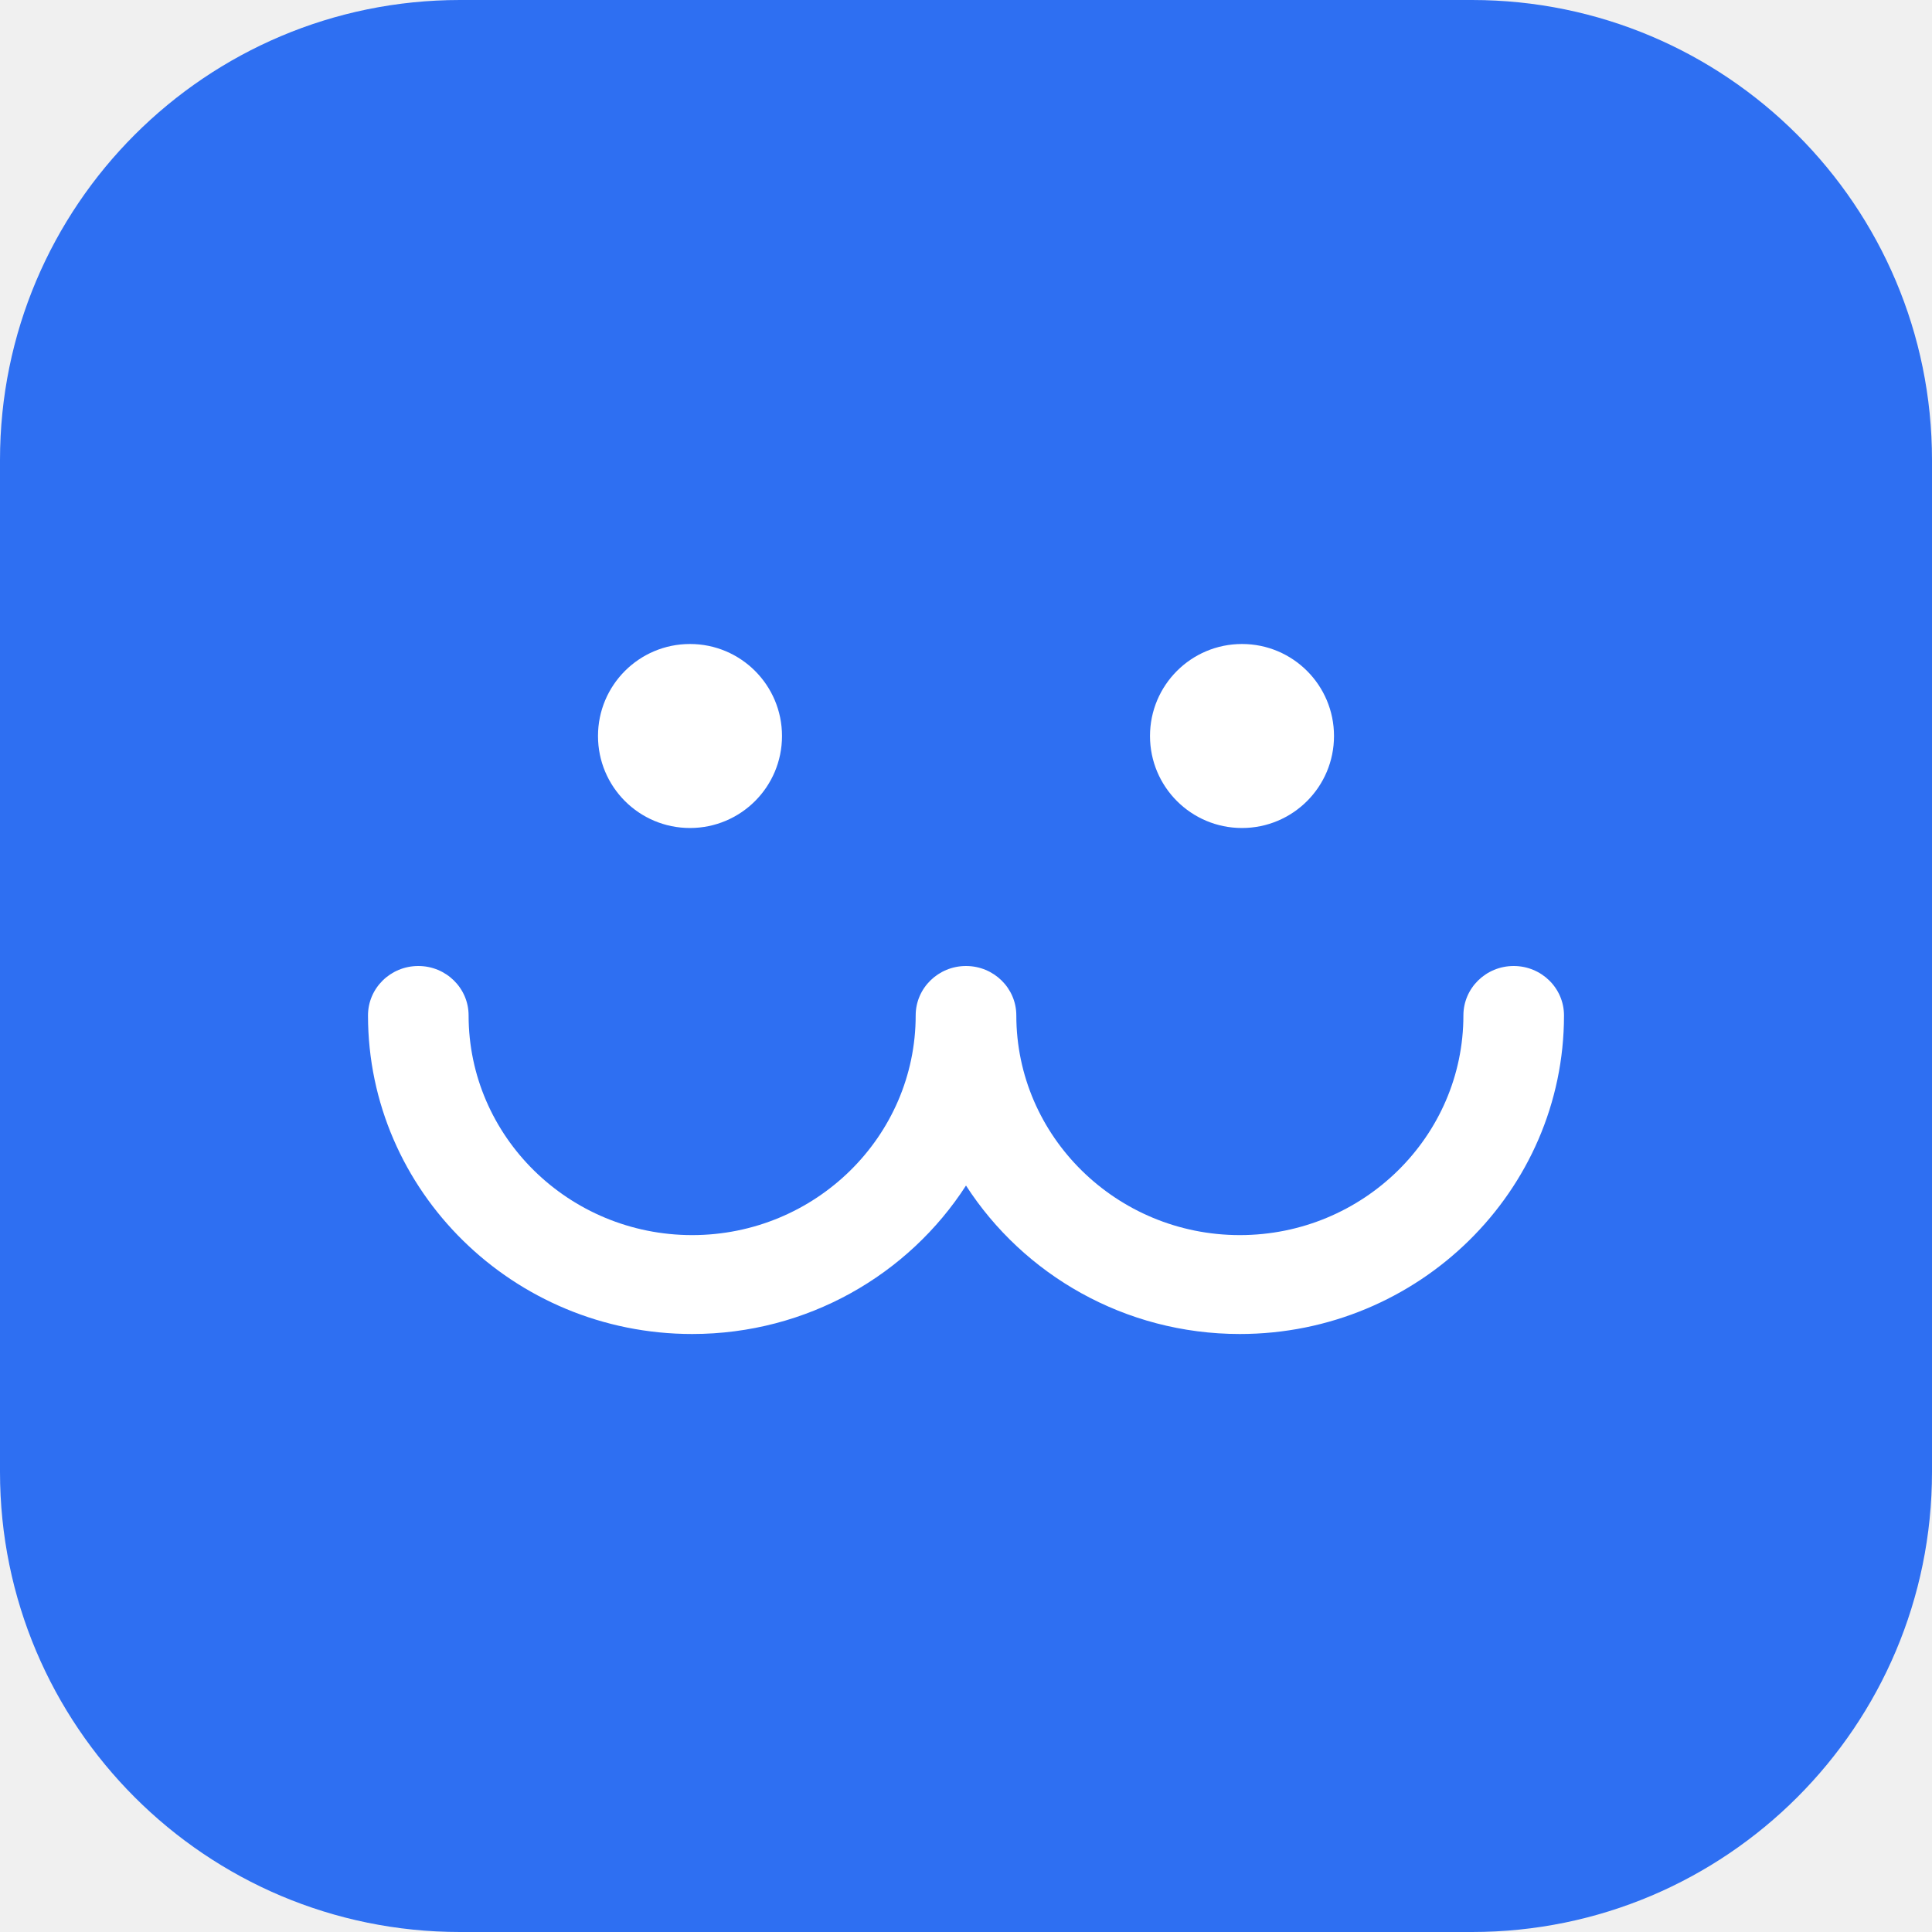
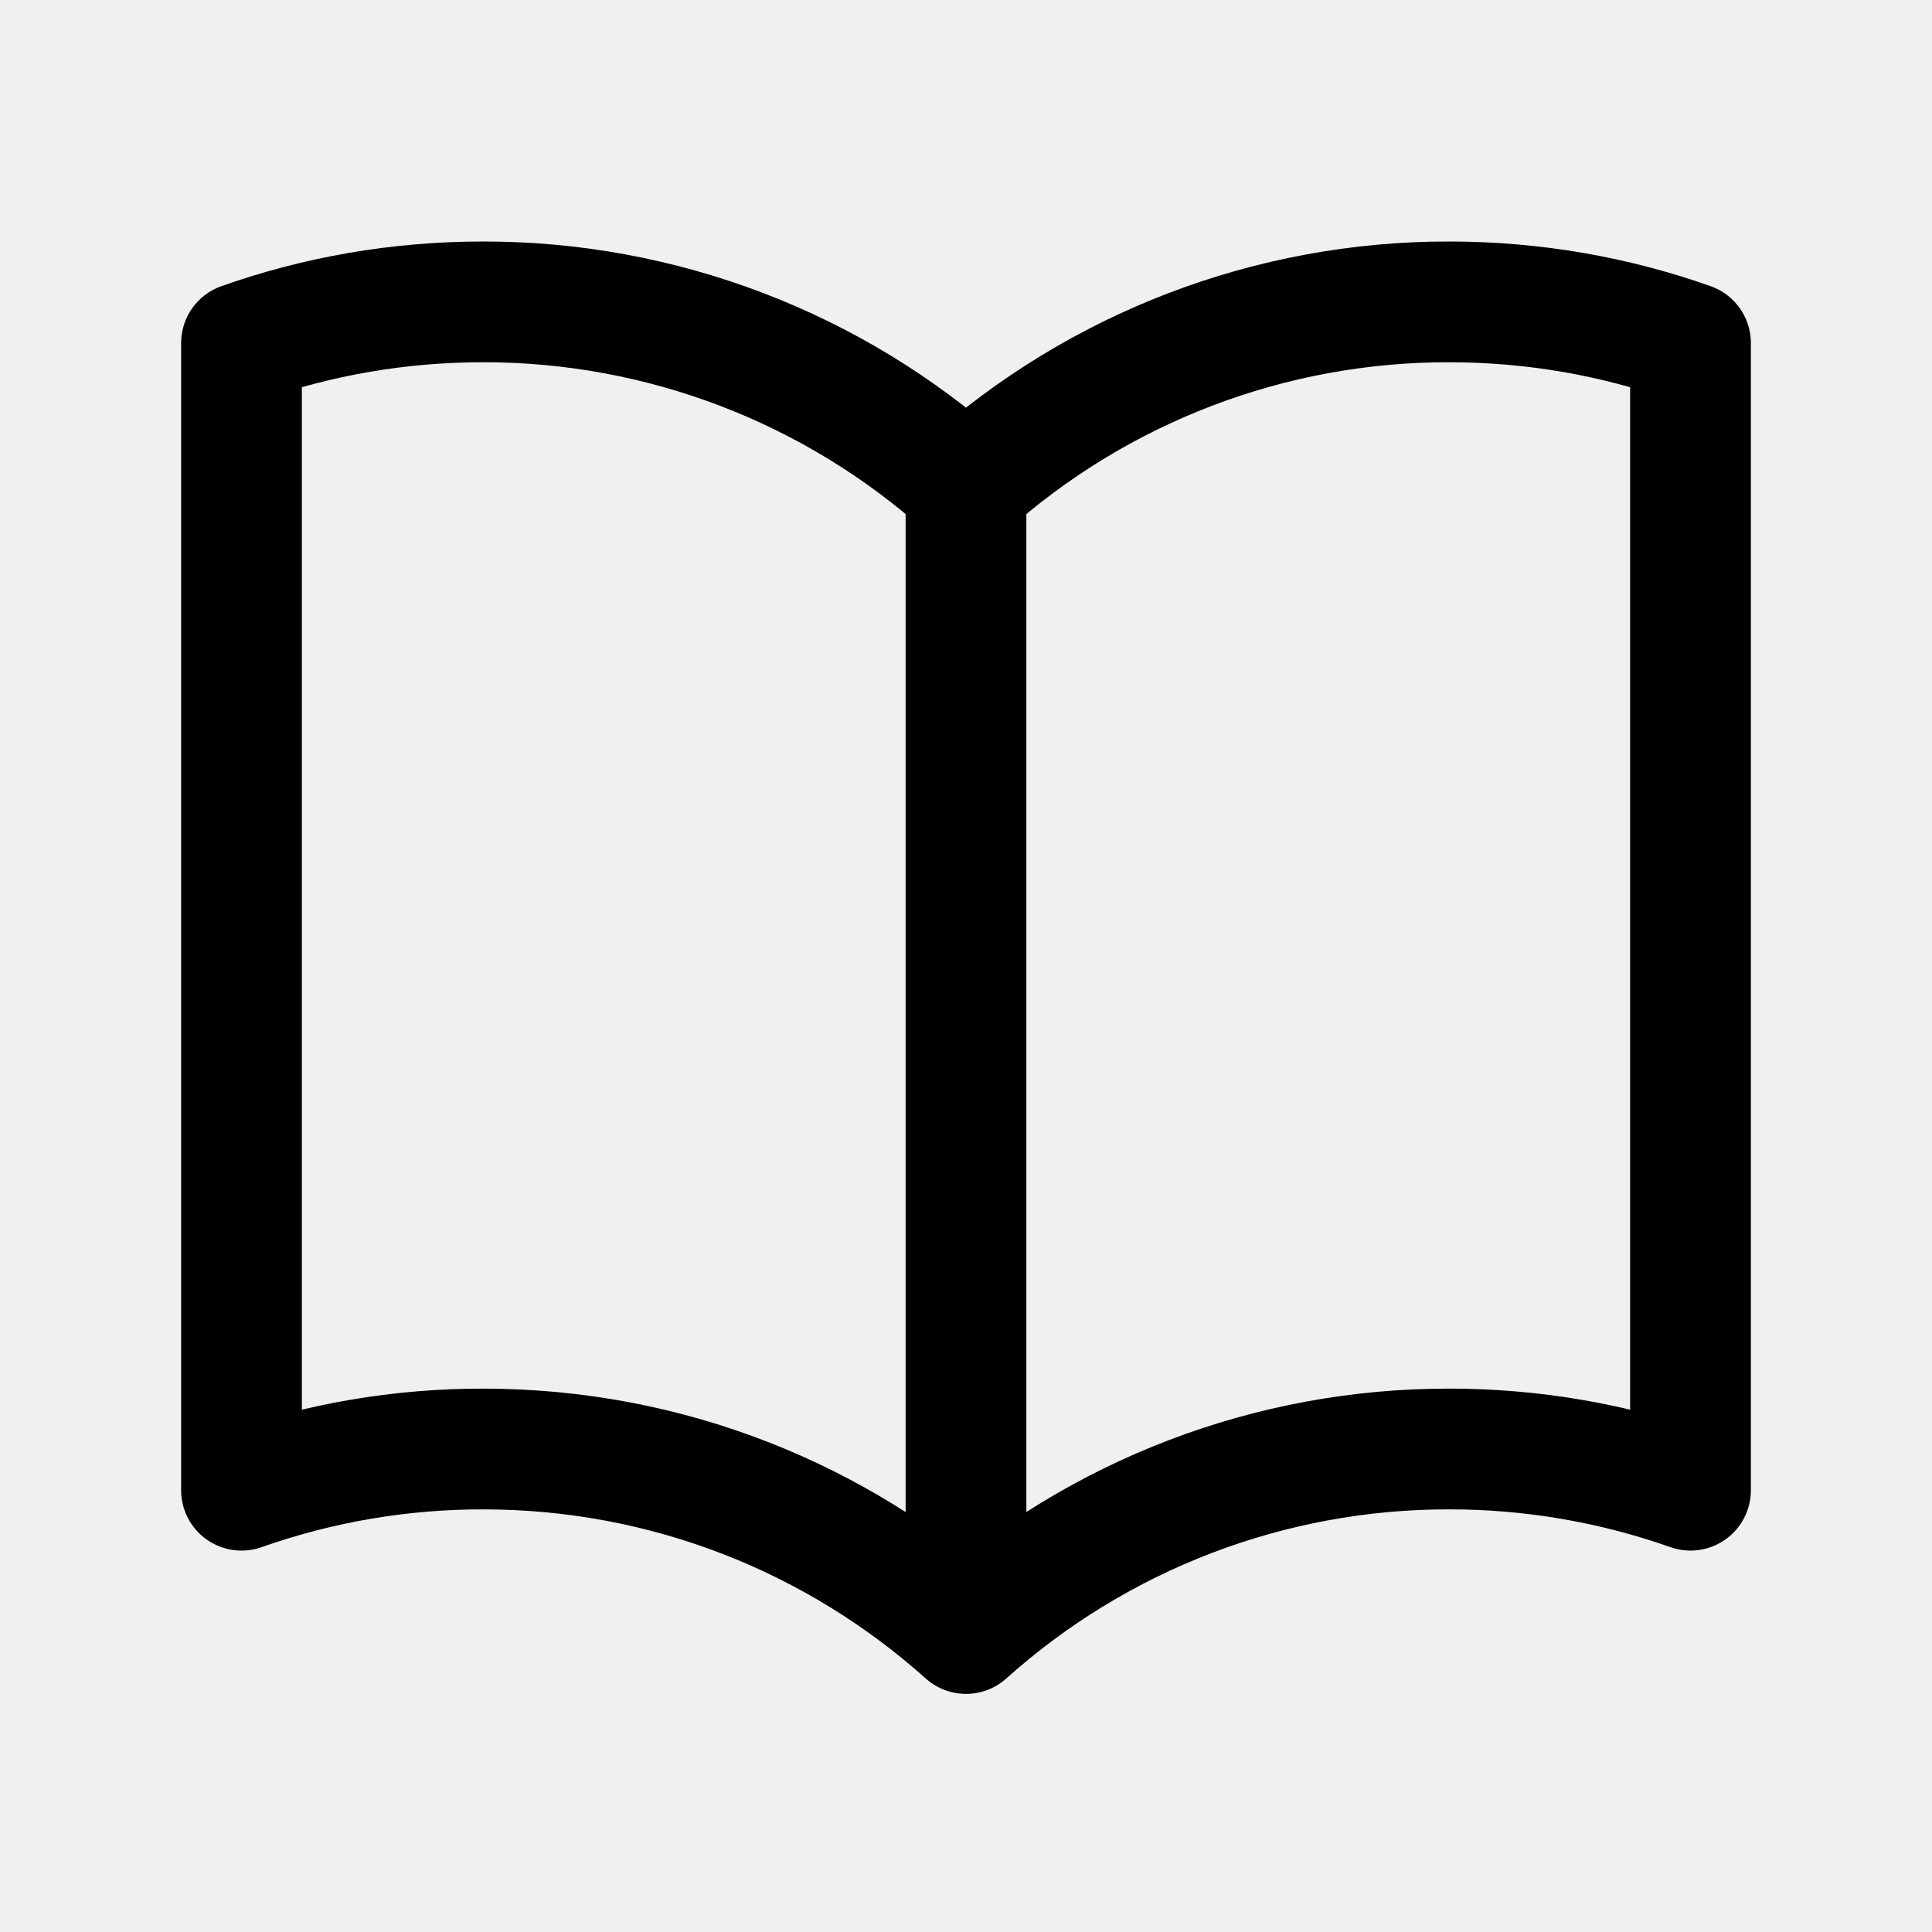
- <svg xmlns="http://www.w3.org/2000/svg" width="42" height="42" viewBox="0 0 42 42" fill="none">
-   <rect width="42" height="42" rx="10" fill="#2E6FF2" />
-   <path d="M32.906 21C32.302 21 31.813 21.481 31.813 22.075C31.813 24.707 29.632 26.85 26.953 26.85C24.274 26.85 22.094 24.707 22.094 22.075C22.094 21.481 21.604 21 21 21C20.396 21 19.906 21.481 19.906 22.075C19.906 24.707 17.726 26.85 15.047 26.85C12.368 26.85 10.187 24.707 10.187 22.075C10.187 21.481 9.698 21 9.094 21C8.489 21 8 21.481 8 22.075C8 25.893 11.161 29 15.047 29C17.55 29 19.75 27.71 21 25.773C22.25 27.71 24.451 29 26.953 29C30.839 29 34 25.893 34 22.075C34 21.481 33.511 21 32.906 21Z" fill="white" />
-   <path d="M15 18C16.105 18 17 17.105 17 16C17 14.895 16.105 14 15 14C13.895 14 13 14.895 13 16C13 17.105 13.895 18 15 18Z" fill="white" />
-   <path d="M27 18C28.105 18 29 17.105 29 16C29 14.895 28.105 14 27 14C25.895 14 25 14.895 25 16C25 17.105 25.895 18 27 18Z" fill="white" />
+ <svg xmlns="http://www.w3.org/2000/svg" fill="none" viewBox="0 0 24 24" stroke-width="1.5" stroke="currentColor" class="size-6">
+   <path stroke-linecap="round" stroke-linejoin="round" d="M12 6.042A8.967 8.967 0 0 0 6 3.75c-1.052 0-2.062.18-3 .512v14.25A8.987 8.987 0 0 1 6 18c2.305 0 4.408.867 6 2.292m0-14.25a8.966 8.966 0 0 1 6-2.292c1.052 0 2.062.18 3 .512v14.25A8.987 8.987 0 0 0 18 18a8.967 8.967 0 0 0-6 2.292m0-14.25v14.25" />
</svg>
